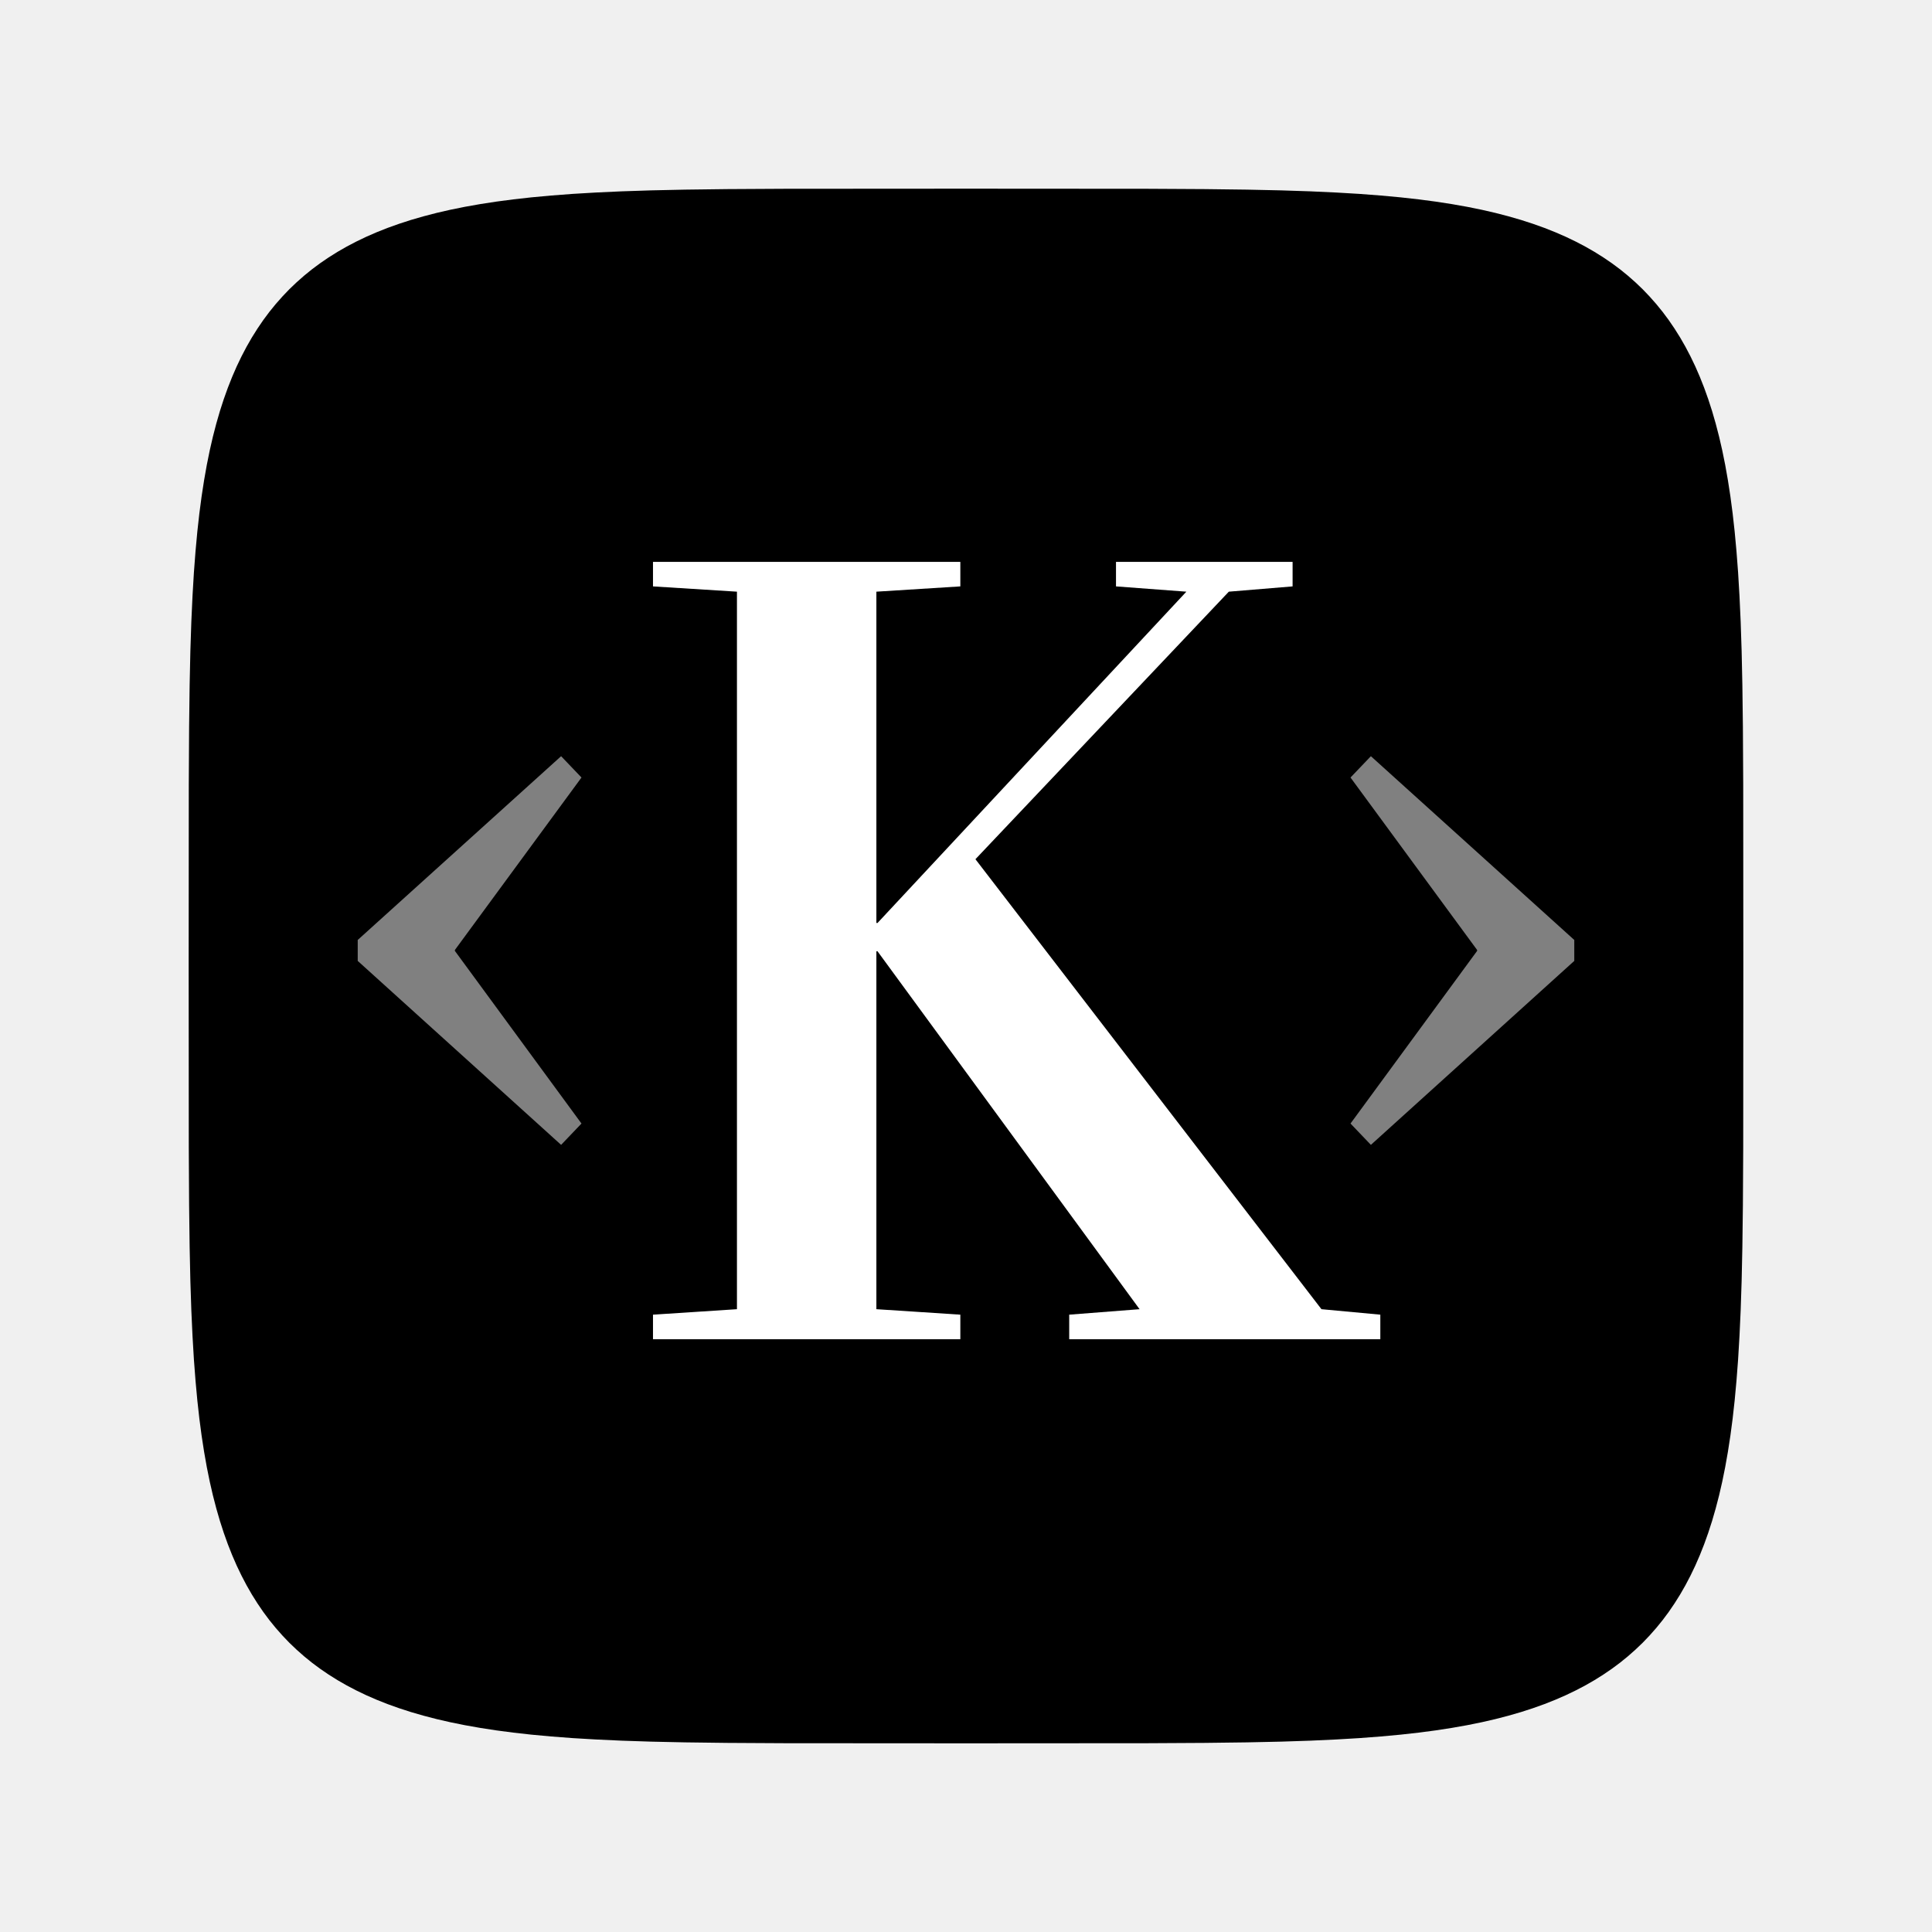
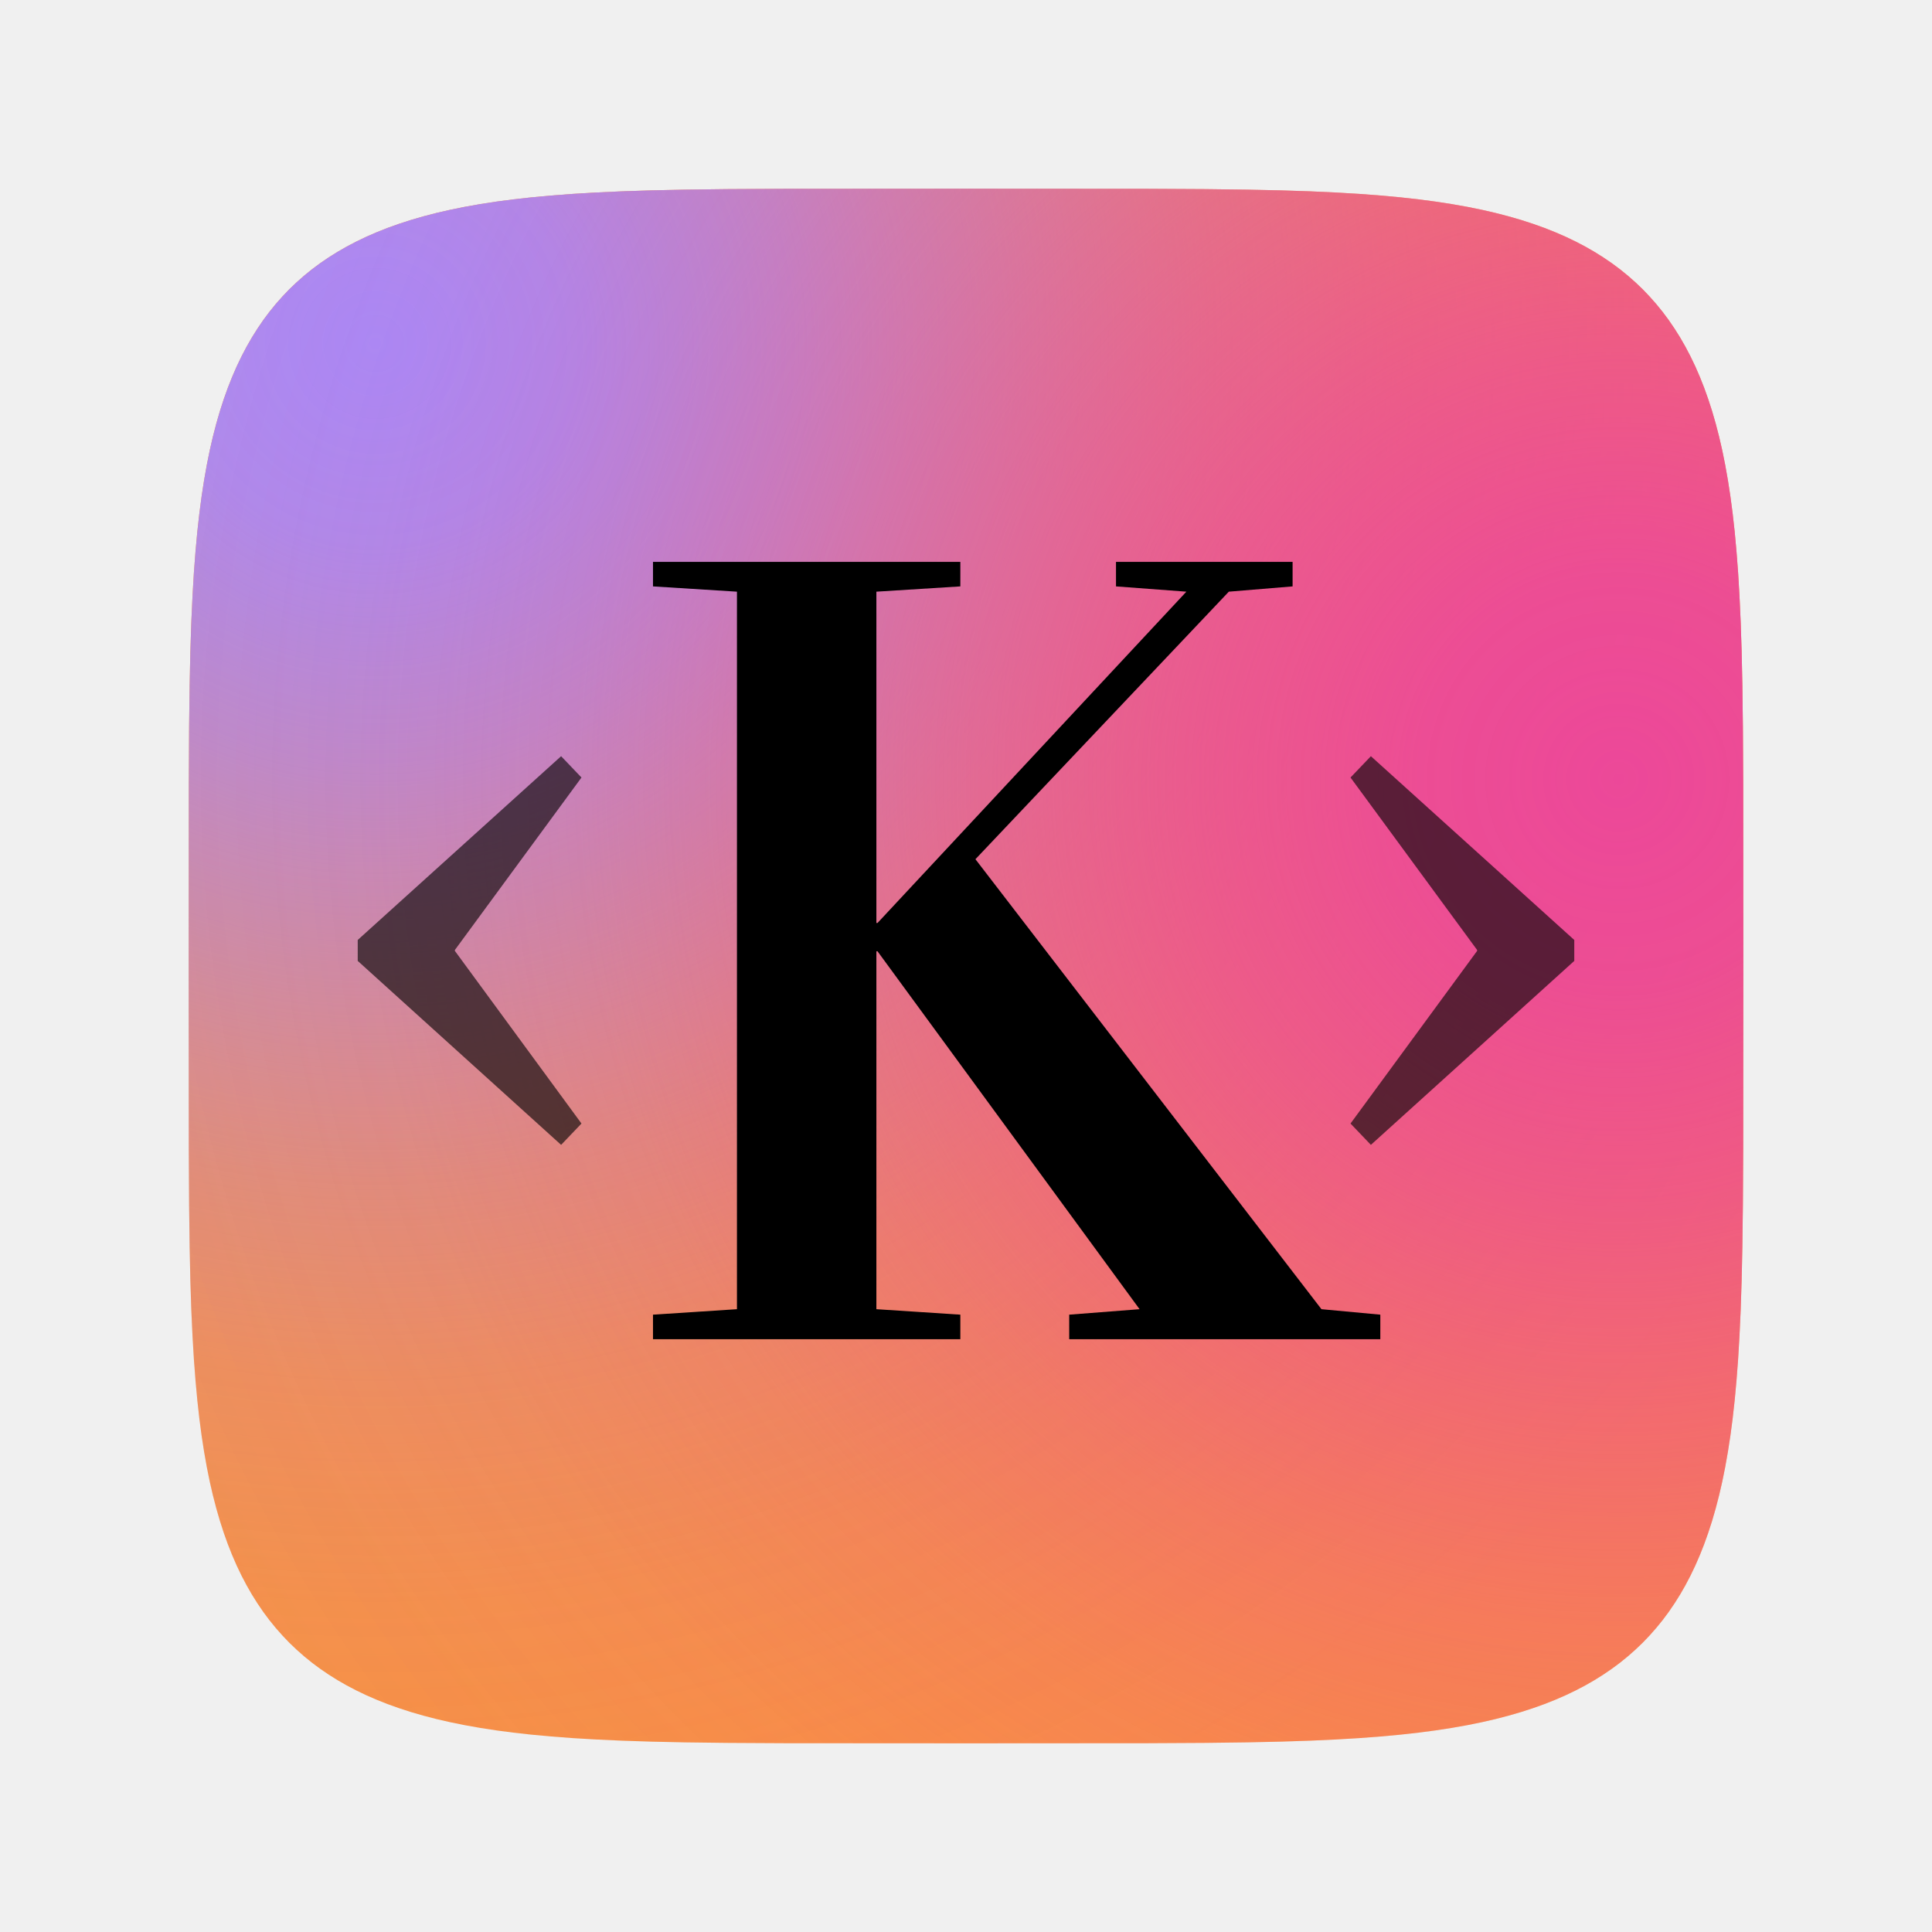
<svg xmlns="http://www.w3.org/2000/svg" viewBox="0 0 1024 1024" width="1024" height="1024">
-   <path d="M924.00 512.00L923.94 607.95L923.77 638.60L923.49 660.85L923.10 678.95L922.59 694.46L921.96 708.17L921.23 720.52L920.37 731.81L919.41 742.23L918.33 751.94L917.13 761.02L915.81 769.57L914.38 777.64L912.83 785.29L911.16 792.56L909.36 799.49L907.45 806.10L905.41 812.41L903.25 818.45L900.96 824.24L898.55 829.78L896.00 835.10L893.32 840.21L890.51 845.11L887.56 849.81L884.48 854.33L881.25 858.67L877.87 862.83L874.34 866.83L870.67 870.67L866.83 874.34L862.83 877.87L858.67 881.25L854.33 884.48L849.81 887.56L845.11 890.51L840.21 893.32L835.10 896.00L829.78 898.55L824.24 900.96L818.45 903.25L812.41 905.41L806.10 907.45L799.49 909.36L792.56 911.16L785.29 912.83L777.64 914.38L769.57 915.81L761.02 917.13L751.94 918.33L742.23 919.41L731.81 920.37L720.52 921.23L708.17 921.96L694.46 922.59L678.95 923.10L660.85 923.49L638.60 923.77L607.95 923.94L512.00 924.00L416.05 923.94L385.40 923.77L363.15 923.49L345.05 923.10L329.54 922.59L315.83 921.96L303.48 921.23L292.19 920.37L281.77 919.41L272.06 918.33L262.98 917.13L254.43 915.81L246.36 914.38L238.71 912.83L231.44 911.16L224.51 909.36L217.90 907.45L211.59 905.41L205.55 903.25L199.76 900.96L194.22 898.55L188.90 896.00L183.79 893.32L178.89 890.51L174.19 887.56L169.67 884.48L165.33 881.25L161.17 877.87L157.17 874.34L153.33 870.67L149.66 866.83L146.13 862.83L142.75 858.67L139.52 854.33L136.44 849.81L133.49 845.11L130.68 840.21L128.00 835.10L125.45 829.78L123.04 824.24L120.75 818.45L118.59 812.41L116.55 806.10L114.64 799.49L112.84 792.56L111.17 785.29L109.62 777.64L108.19 769.57L106.87 761.02L105.67 751.94L104.59 742.23L103.63 731.81L102.77 720.52L102.04 708.17L101.41 694.46L100.90 678.95L100.51 660.85L100.23 638.60L100.06 607.95L100.00 512.00L100.06 416.05L100.23 385.40L100.51 363.15L100.90 345.05L101.41 329.54L102.04 315.83L102.77 303.48L103.63 292.19L104.59 281.77L105.67 272.06L106.87 262.98L108.19 254.43L109.62 246.36L111.17 238.71L112.84 231.44L114.64 224.51L116.55 217.90L118.59 211.59L120.75 205.55L123.04 199.76L125.45 194.22L128.00 188.90L130.68 183.79L133.49 178.89L136.44 174.19L139.52 169.67L142.75 165.33L146.13 161.17L149.66 157.17L153.33 153.33L157.17 149.66L161.17 146.13L165.33 142.75L169.67 139.52L174.19 136.44L178.89 133.49L183.79 130.68L188.90 128.00L194.22 125.45L199.76 123.04L205.55 120.75L211.59 118.59L217.90 116.55L224.51 114.64L231.44 112.84L238.71 111.17L246.36 109.62L254.43 108.19L262.98 106.87L272.06 105.67L281.77 104.59L292.19 103.63L303.48 102.77L315.83 102.04L329.54 101.41L345.05 100.90L363.15 100.51L385.40 100.23L416.05 100.06L512.00 100.00L607.95 100.06L638.60 100.23L660.85 100.51L678.95 100.90L694.46 101.41L708.17 102.04L720.52 102.77L731.81 103.63L742.23 104.59L751.94 105.67L761.02 106.87L769.57 108.19L777.64 109.62L785.29 111.17L792.56 112.84L799.49 114.64L806.10 116.55L812.41 118.59L818.45 120.75L824.24 123.04L829.78 125.45L835.10 128.00L840.21 130.68L845.11 133.49L849.81 136.44L854.33 139.52L858.67 142.75L862.83 146.13L866.83 149.66L870.67 153.33L874.34 157.17L877.87 161.17L881.25 165.33L884.48 169.67L887.56 174.19L890.51 178.89L893.32 183.79L896.00 188.90L898.55 194.22L900.96 199.76L903.25 205.55L905.41 211.59L907.45 217.90L909.36 224.51L911.16 231.44L912.83 238.71L914.38 246.36L915.81 254.43L917.13 262.98L918.33 272.06L919.41 281.77L920.37 292.19L921.23 303.48L921.96 315.83L922.59 329.54L923.10 345.05L923.49 363.15L923.77 385.40L923.94 416.05Z" fill="#000" />
-   <path d="M189.6 509.3L189.6 498.2L297.4 400.8L308.2 412.1L241.1 503.5L241.1 504.0L308.2 595.5L297.4 606.8Z" fill="#808080" fill-rule="evenodd" />
-   <path d="M834.4 498.2L834.4 509.3L726.6 606.8L715.8 595.5L782.9 504.0L782.9 503.5L715.8 412.1L726.6 400.8Z" fill="#808080" fill-rule="evenodd" />
-   <path d="M346.1 709.8L346.1 696.8L390.6 693.9L390.6 313.6L346.1 310.8L346.1 297.8L509.0 297.8L509.0 310.8L464.5 313.6L464.5 489.2L465.1 489.2L628.8 313.6L591.5 310.8L591.5 297.8L685.1 297.8L685.1 310.8L651.3 313.6L517.0 455.4L700.4 693.9L731.6 696.8L731.6 709.8L566.7 709.8L566.7 696.8L604.0 693.9L465.1 504.2L464.5 504.2L464.5 693.9L509.0 696.8L509.0 709.8Z" fill="#ffffff" fill-rule="evenodd" />
+   <defs>
+     <clipPath id="plate">
+       <path d="M924.00 512.00L923.94 607.95L923.77 638.60L923.49 660.85L923.10 678.95L922.59 694.46L921.96 708.17L921.23 720.52L920.37 731.81L919.41 742.23L918.33 751.94L917.13 761.02L915.81 769.57L914.38 777.64L912.83 785.29L911.16 792.56L909.36 799.49L907.45 806.10L905.41 812.41L903.25 818.45L900.96 824.24L898.55 829.78L896.00 835.10L893.32 840.21L890.51 845.11L887.56 849.81L884.48 854.33L881.25 858.67L877.87 862.83L874.34 866.83L870.67 870.67L866.83 874.34L862.83 877.87L858.67 881.25L854.33 884.48L849.81 887.56L845.11 890.51L840.21 893.32L835.10 896.00L829.78 898.55L824.24 900.96L818.45 903.25L812.41 905.41L806.10 907.45L799.49 909.36L792.56 911.16L785.29 912.83L777.64 914.38L769.57 915.81L761.02 917.13L751.94 918.33L742.23 919.41L731.81 920.37L720.52 921.23L708.17 921.96L694.46 922.59L678.95 923.10L660.85 923.49L638.60 923.77L607.95 923.94L512.00 924.00L416.05 923.94L385.40 923.77L363.15 923.49L345.05 923.10L329.54 922.59L315.83 921.96L303.48 921.23L292.19 920.37L281.77 919.41L272.06 918.33L262.98 917.13L254.43 915.81L246.36 914.38L238.71 912.83L231.44 911.16L224.51 909.36L217.90 907.45L211.59 905.41L205.55 903.25L199.76 900.96L194.22 898.55L188.90 896.00L183.79 893.32L178.89 890.51L174.19 887.56L169.67 884.48L165.33 881.25L161.17 877.87L157.17 874.34L153.33 870.67L149.66 866.83L146.13 862.83L142.75 858.67L139.52 854.33L136.44 849.81L133.49 845.11L130.68 840.21L128.00 835.10L125.45 829.78L123.04 824.24L120.75 818.45L118.59 812.41L116.55 806.10L114.64 799.49L112.84 792.56L111.17 785.29L109.62 777.64L108.19 769.57L106.87 761.02L105.67 751.94L104.59 742.23L103.63 731.81L102.77 720.52L102.04 708.17L101.41 694.46L100.90 678.95L100.51 660.85L100.23 638.60L100.06 607.95L100.00 512.00L100.06 416.05L100.23 385.40L100.51 363.15L100.90 345.05L101.41 329.54L102.04 315.83L102.77 303.48L103.63 292.19L104.59 281.77L105.67 272.06L106.87 262.98L108.19 254.43L109.62 246.36L111.17 238.71L112.84 231.44L114.64 224.51L116.55 217.90L118.59 211.59L120.75 205.55L123.04 199.76L125.45 194.22L128.00 188.90L130.68 183.79L133.49 178.89L136.44 174.19L139.52 169.67L142.75 165.33L146.13 161.17L149.66 157.17L153.33 153.33L157.17 149.66L161.17 146.13L165.33 142.75L169.67 139.52L174.19 136.44L178.89 133.49L183.79 130.68L188.90 128.00L194.22 125.45L199.76 123.04L205.55 120.75L211.59 118.59L217.90 116.55L224.51 114.64L231.44 112.84L238.71 111.17L246.36 109.62L254.43 108.19L262.98 106.87L272.06 105.67L281.77 104.59L292.19 103.63L303.48 102.77L315.83 102.04L329.54 101.41L345.05 100.90L363.15 100.51L385.40 100.23L416.05 100.06L512.00 100.00L607.95 100.06L638.60 100.23L660.85 100.51L678.95 100.90L694.46 101.41L708.17 102.04L720.52 102.77L731.81 103.63L742.23 104.59L751.94 105.67L761.02 106.87L769.57 108.19L777.64 109.62L785.29 111.17L792.56 112.84L799.49 114.64L806.10 116.55L812.41 118.59L818.45 120.75L824.24 123.04L829.78 125.45L835.10 128.00L840.21 130.68L845.11 133.49L849.81 136.44L854.33 139.52L858.67 142.75L862.83 146.13L866.83 149.66L870.67 153.33L874.34 157.17L877.87 161.17L881.25 165.33L884.48 169.67L887.56 174.19L890.51 178.89L893.32 183.79L896.00 188.90L898.55 194.22L900.96 199.76L903.25 205.55L905.41 211.59L907.45 217.90L909.36 224.51L911.16 231.44L912.83 238.71L914.38 246.36L915.81 254.43L917.13 262.98L918.33 272.06L919.41 281.77L920.37 292.19L921.23 303.48L921.96 315.83L922.59 329.54L923.10 345.05L923.49 363.15L923.77 385.40L923.94 416.05Z" />
+     </clipPath>
+     <radialGradient id="b0" gradientUnits="userSpaceOnUse" cx="199" cy="182" r="890">
+       <stop offset="0.00" stop-color="#a78bfa" stop-opacity="1.000" />
+       <stop offset="0.12" stop-color="#a78bfa" stop-opacity="0.932" />
+       <stop offset="0.25" stop-color="#a78bfa" stop-opacity="0.755" />
+       <stop offset="0.38" stop-color="#a78bfa" stop-opacity="0.531" />
+       <stop offset="0.50" stop-color="#a78bfa" stop-opacity="0.325" />
+       <stop offset="0.62" stop-color="#a78bfa" stop-opacity="0.172" />
+       <stop offset="0.75" stop-color="#a78bfa" stop-opacity="0.080" />
+       <stop offset="0.88" stop-color="#a78bfa" stop-opacity="0.032" />
+       <stop offset="1.00" stop-color="#a78bfa" stop-opacity="0.011" />
+     </radialGradient>
+     <radialGradient id="b1" gradientUnits="userSpaceOnUse" cx="858" cy="413" r="890">
+       <stop offset="0.00" stop-color="#ec4899" stop-opacity="1.000" />
+       <stop offset="0.12" stop-color="#ec4899" stop-opacity="0.932" />
+       <stop offset="0.25" stop-color="#ec4899" stop-opacity="0.755" />
+       <stop offset="0.38" stop-color="#ec4899" stop-opacity="0.531" />
+       <stop offset="0.50" stop-color="#ec4899" stop-opacity="0.325" />
+       <stop offset="0.62" stop-color="#ec4899" stop-opacity="0.172" />
+       <stop offset="0.75" stop-color="#ec4899" stop-opacity="0.080" />
+       <stop offset="0.88" stop-color="#ec4899" stop-opacity="0.032" />
+       <stop offset="1.00" stop-color="#ec4899" stop-opacity="0.011" />
+     </radialGradient>
+   </defs>
+   <g clip-path="url(#plate)">
+     <rect width="1024" height="1024" fill="#fb923c" />
+     <rect width="1024" height="1024" fill="url(#b0)" />
+     <rect width="1024" height="1024" fill="url(#b1)" />
+     <path d="M189.6 509.3L189.6 498.2L297.4 400.8L308.2 412.1L241.1 503.5L241.1 504.0L308.2 595.5L297.4 606.8Z" fill="#000000" fill-opacity="0.62" fill-rule="evenodd" />
+     <path d="M834.4 498.2L834.4 509.3L726.6 606.8L715.8 595.5L782.9 504.0L782.9 503.5L715.8 412.1L726.6 400.8Z" fill="#000000" fill-opacity="0.62" fill-rule="evenodd" />
+     <path d="M346.1 709.8L346.1 696.8L390.6 693.9L390.6 313.6L346.1 310.8L346.1 297.8L509.0 297.8L509.0 310.8L464.5 313.6L464.5 489.2L465.1 489.2L628.8 313.6L591.5 310.8L591.5 297.8L685.1 297.8L685.1 310.8L651.3 313.6L517.0 455.4L700.4 693.9L731.6 696.8L731.6 709.8L566.7 709.8L566.7 696.8L604.0 693.9L465.1 504.2L464.5 504.2L464.5 693.9L509.0 696.8L509.0 709.8Z" fill="#000000" fill-rule="evenodd" />
+   </g>
</svg>
